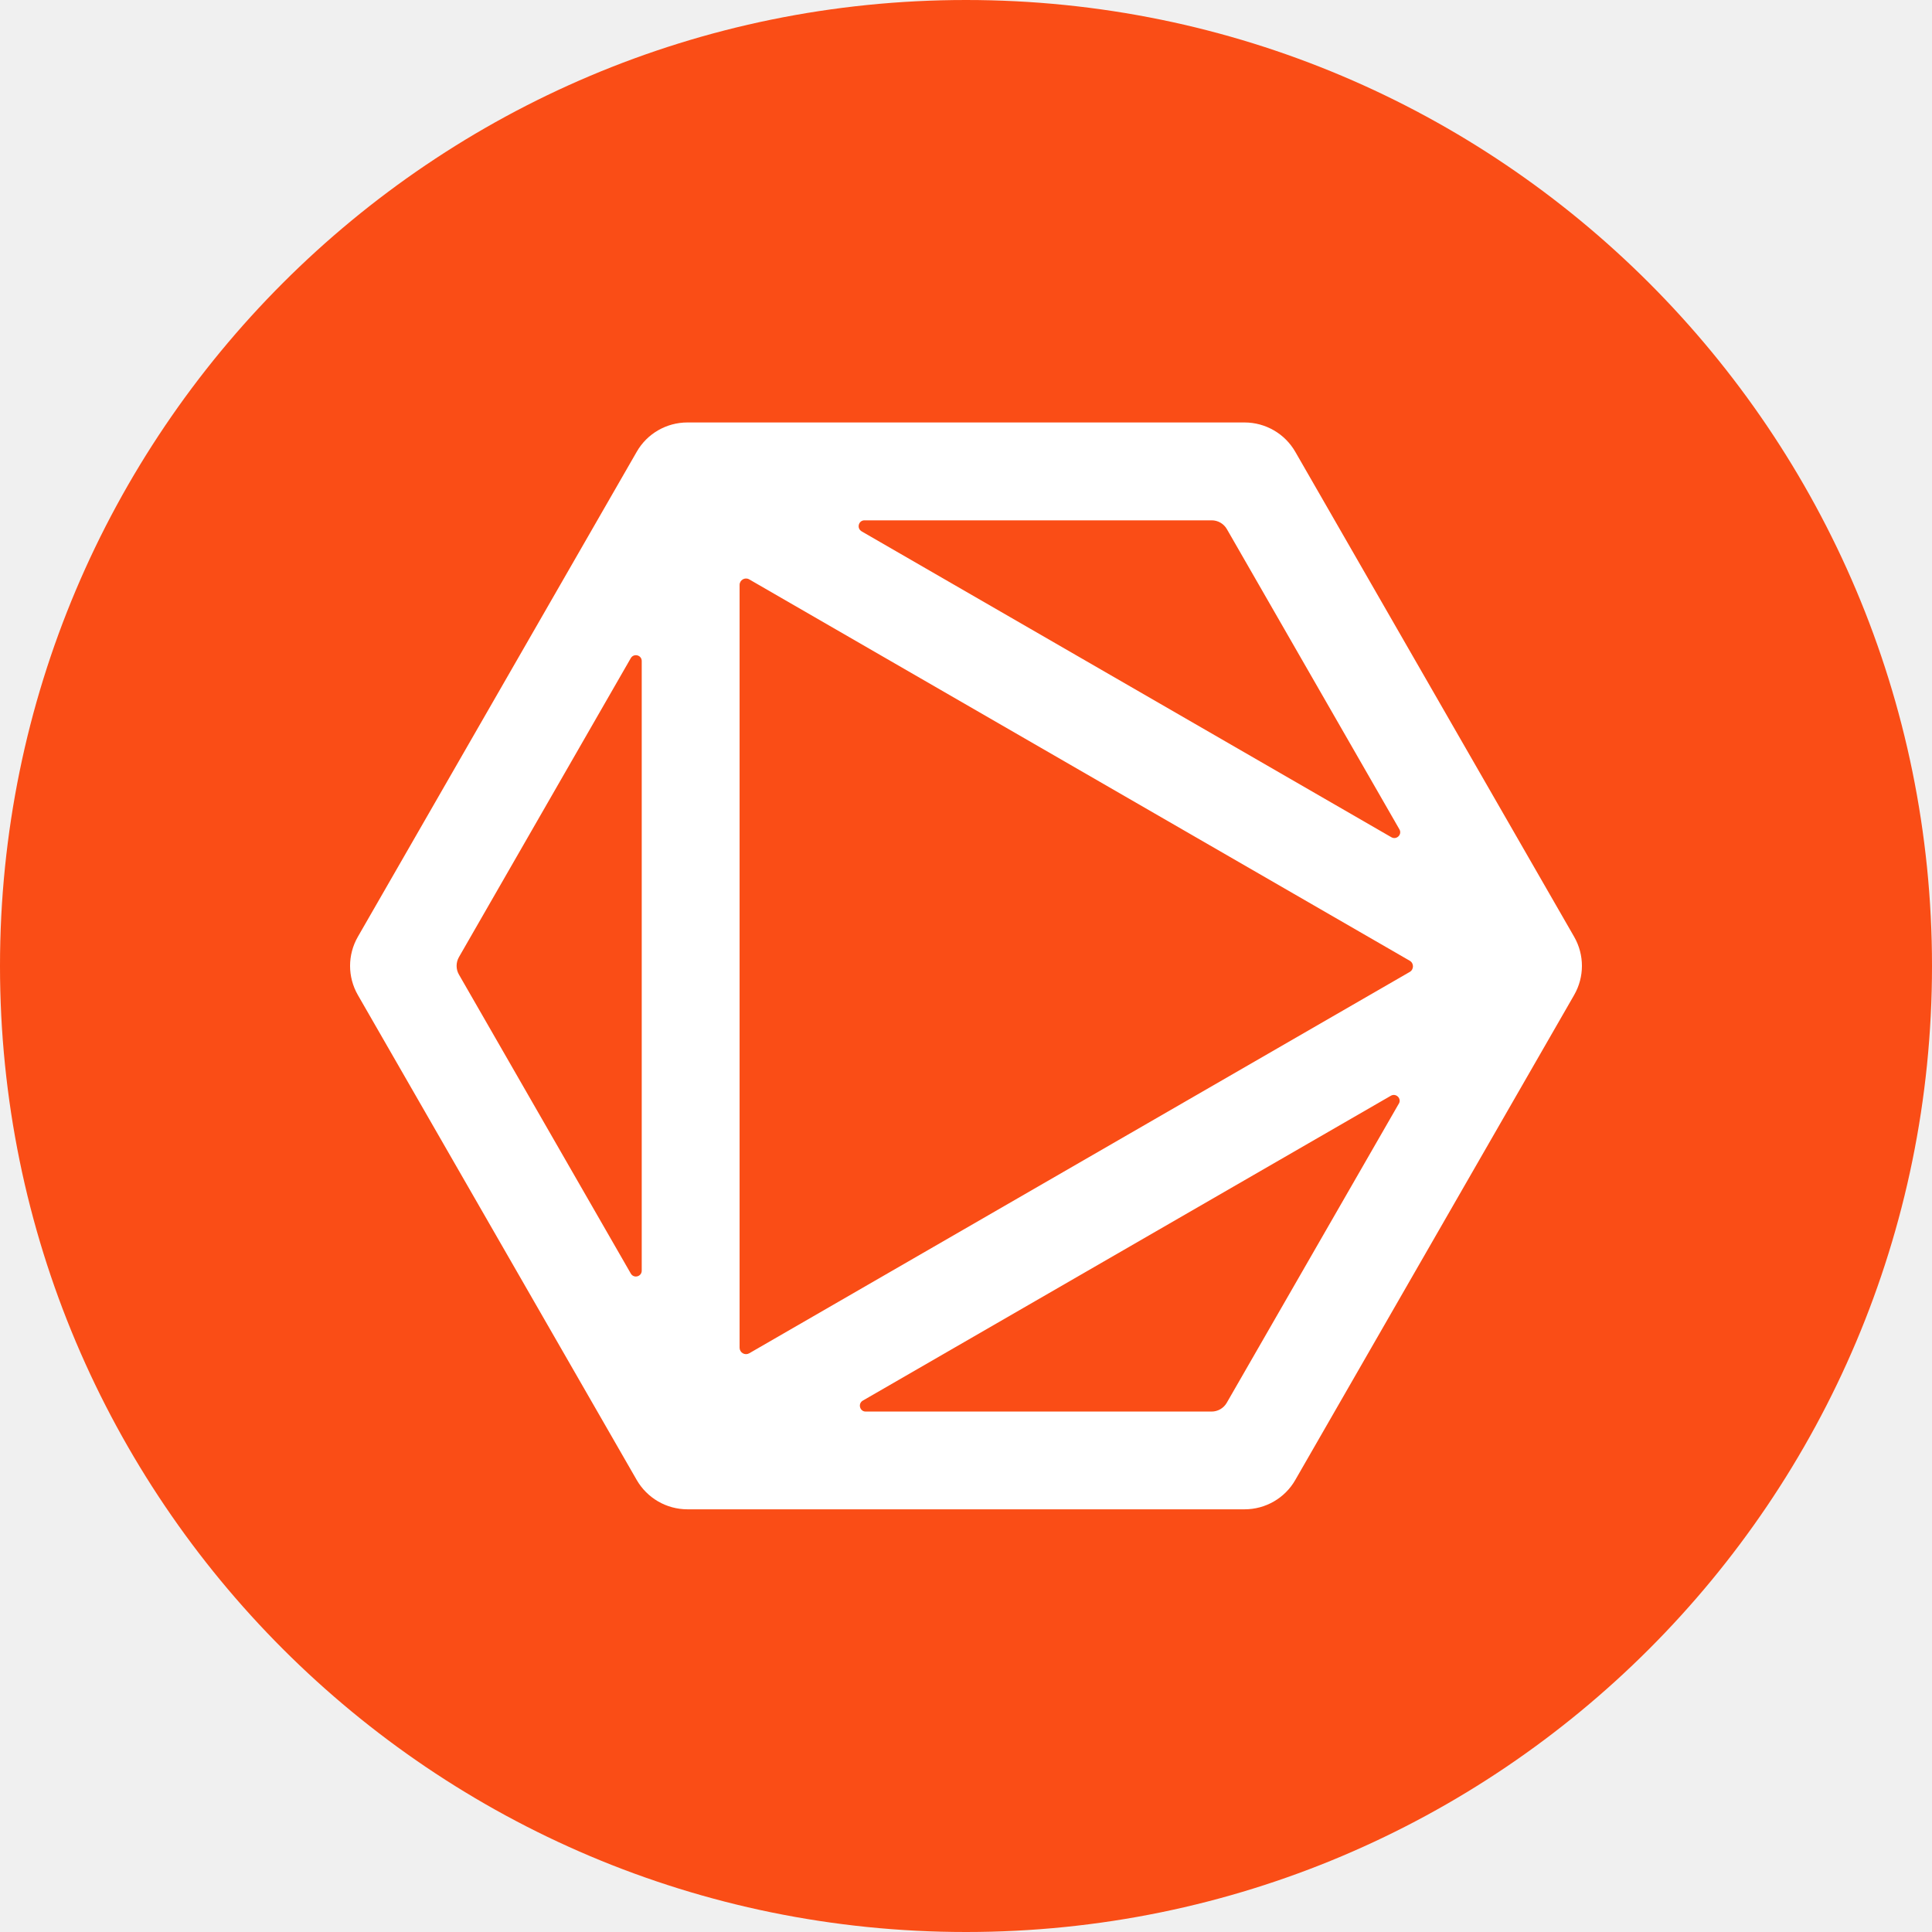
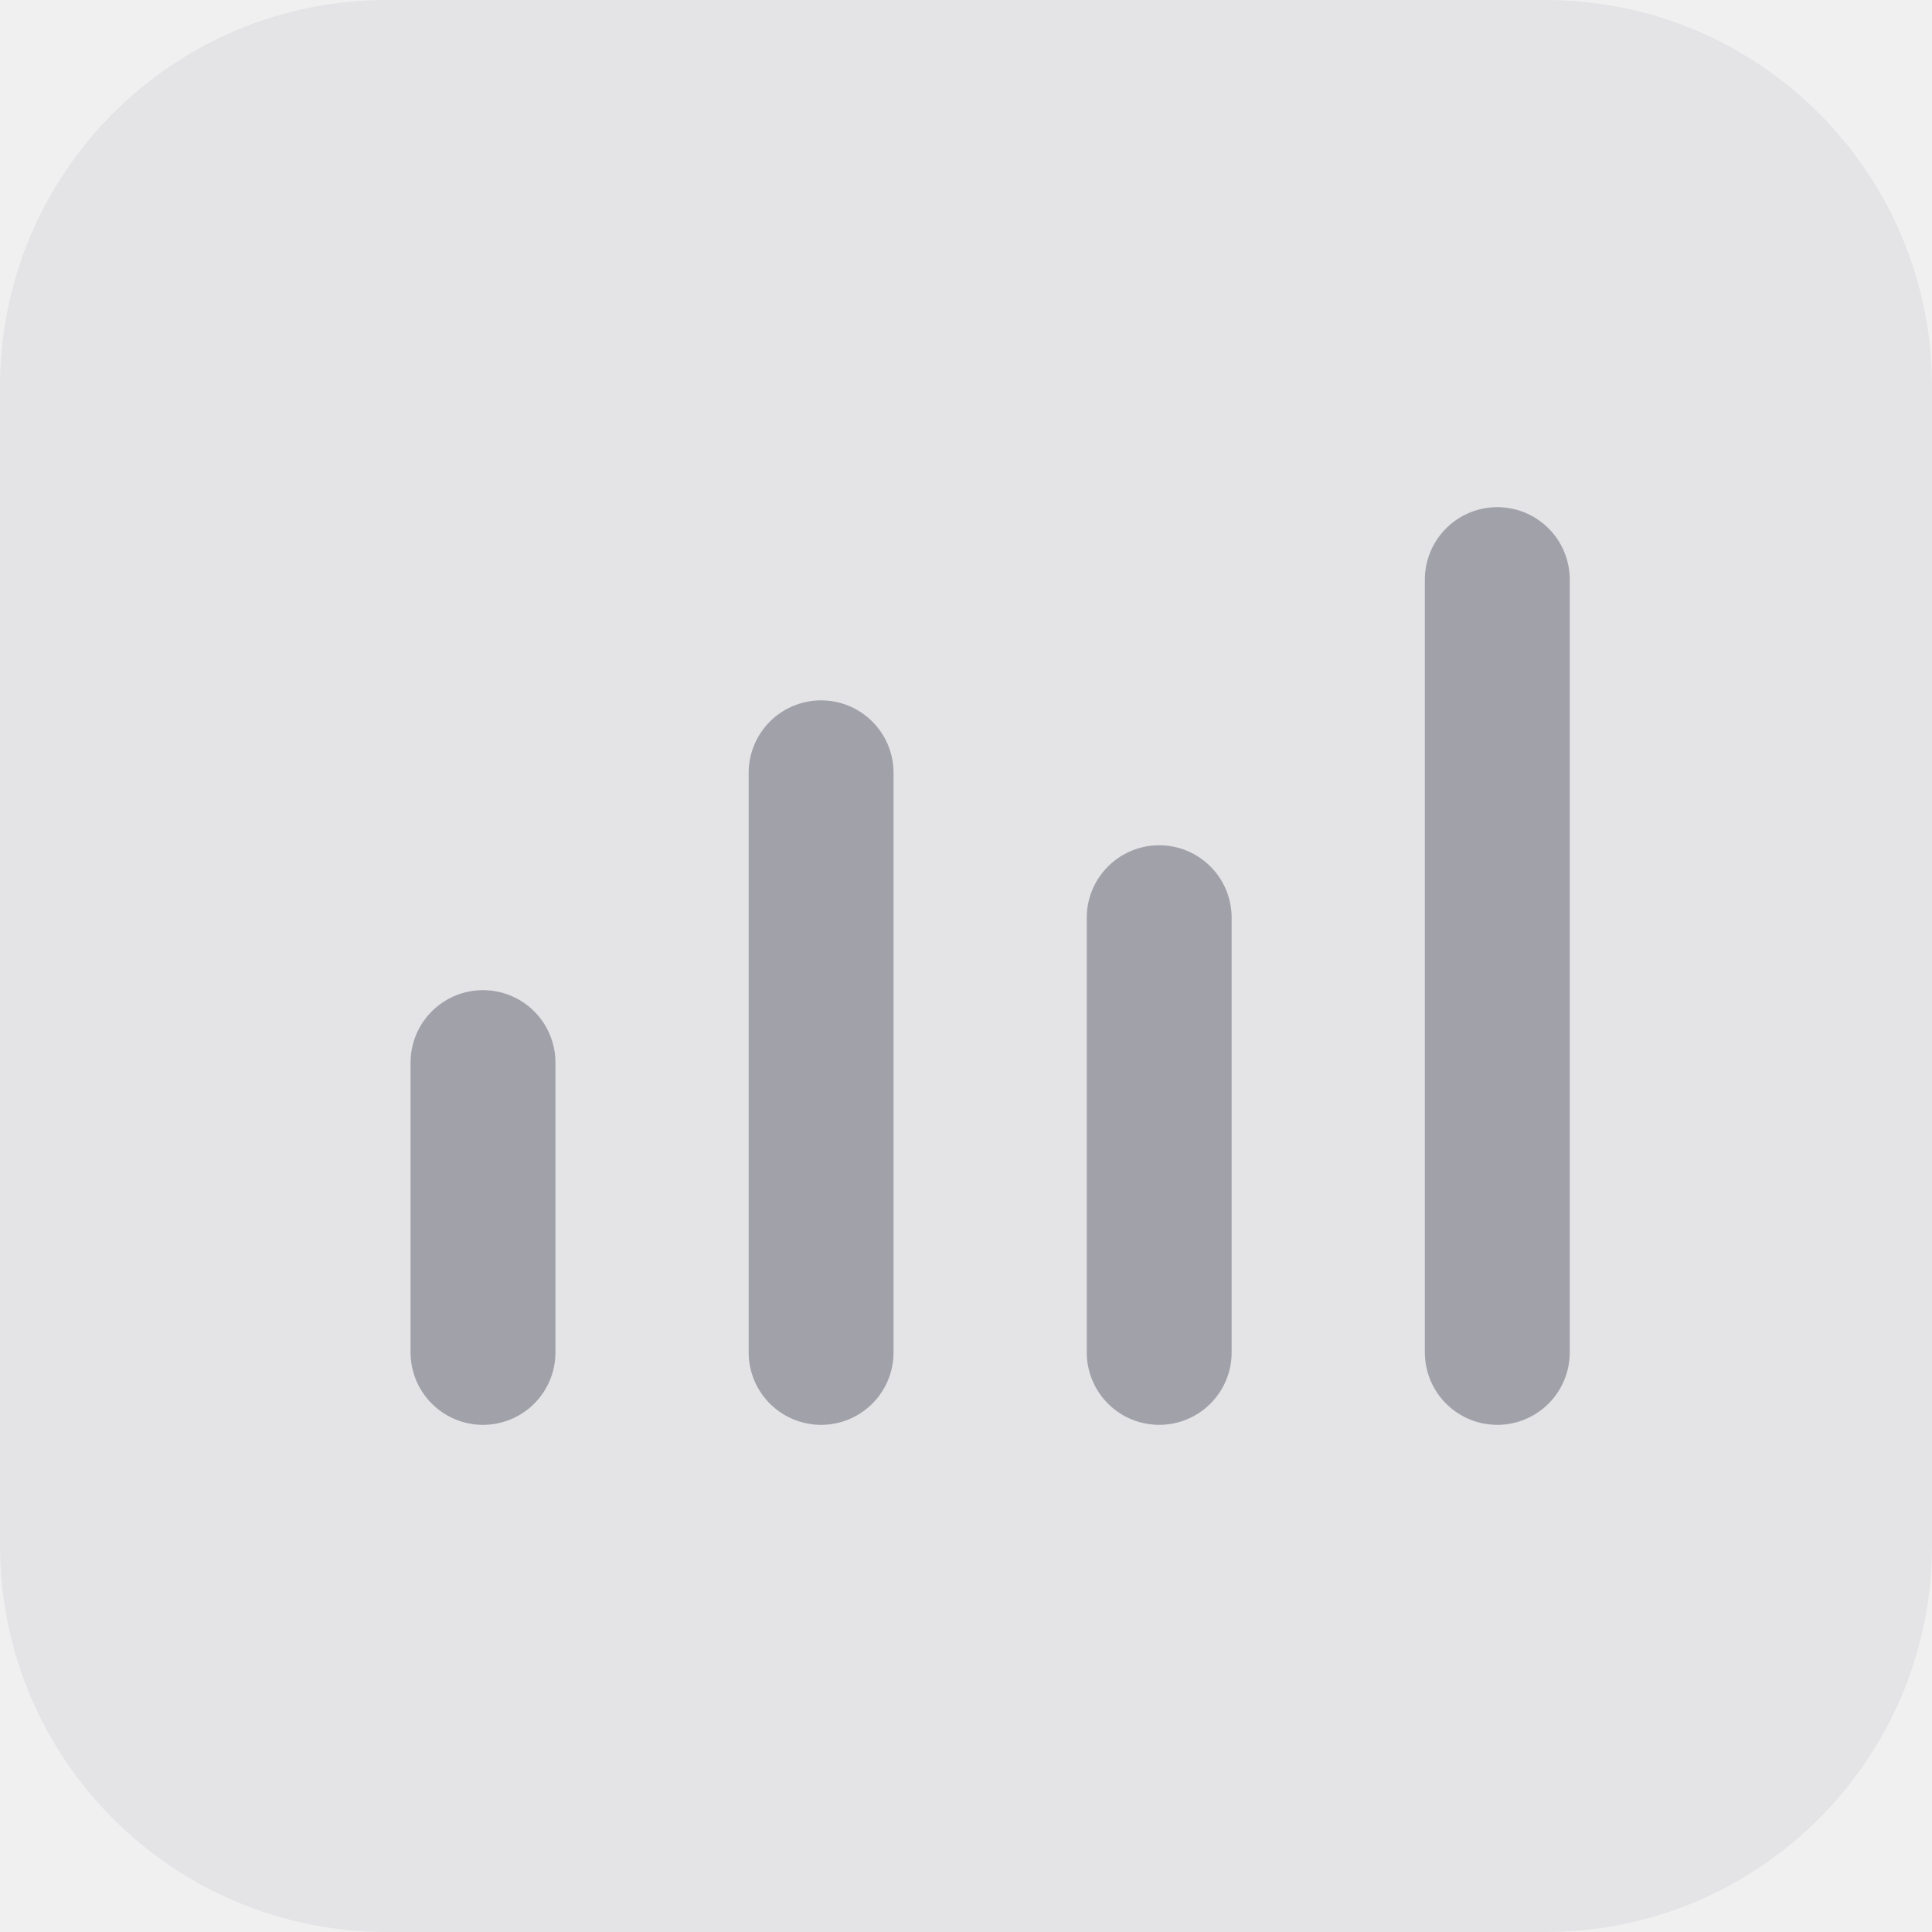
- <svg xmlns="http://www.w3.org/2000/svg" viewBox="0.46 0.83 173.14 173.14" role="img" aria-label="No logo available">
-   <circle cx="87.03" cy="87.4" r="86.57" fill="#fa4d16" />
-   <path d="M66.74 53.25c0-.44.48-.72.86-.5l59.2 34.18c.38.22.38.78 0 1l-59.2 34.18a.576.576 0 0 1-.86-.5V53.25Zm10.93-4.81c-.46-.27-.27-.98.26-.98h31.12c.56 0 1.08.3 1.36.79l15.46 26.9c.27.46-.25.98-.72.71L77.66 48.44Zm-19.7 66.26c0 .54-.71.73-.98.26l-15.4-26.79c-.28-.48-.28-1.08 0-1.57l15.4-26.79c.27-.46.98-.28.98.26v54.62Zm67.85-14.96c.27-.46-.25-.98-.72-.71l-47.32 27.32c-.46.27-.27.98.26.98h31c.56 0 1.08-.3 1.36-.79l15.41-26.79ZM141.53 90c.93-1.62.93-3.6 0-5.22l-24.99-43.46a5.25 5.25 0 0 0-4.54-2.63H62.06c-1.87 0-3.61 1-4.54 2.63L32.53 84.78c-.93 1.62-.93 3.6 0 5.22l24.99 43.46a5.25 5.25 0 0 0 4.54 2.63H112c1.87 0 3.61-1 4.54-2.63L141.53 90Z" style="fill:#fff;fill-rule:evenodd" />
+ <svg xmlns="http://www.w3.org/2000/svg" viewBox="0 0 40 40" role="img" aria-label="No logo available">
+   <rect width="40" height="40" rx="8" fill="#e4e4e7" />
+   <path d="M10 28V22M17 28V16M24 28V19M31 28V12" stroke="#a1a1aa" stroke-width="3" stroke-linecap="round" fill="none" />
</svg>
